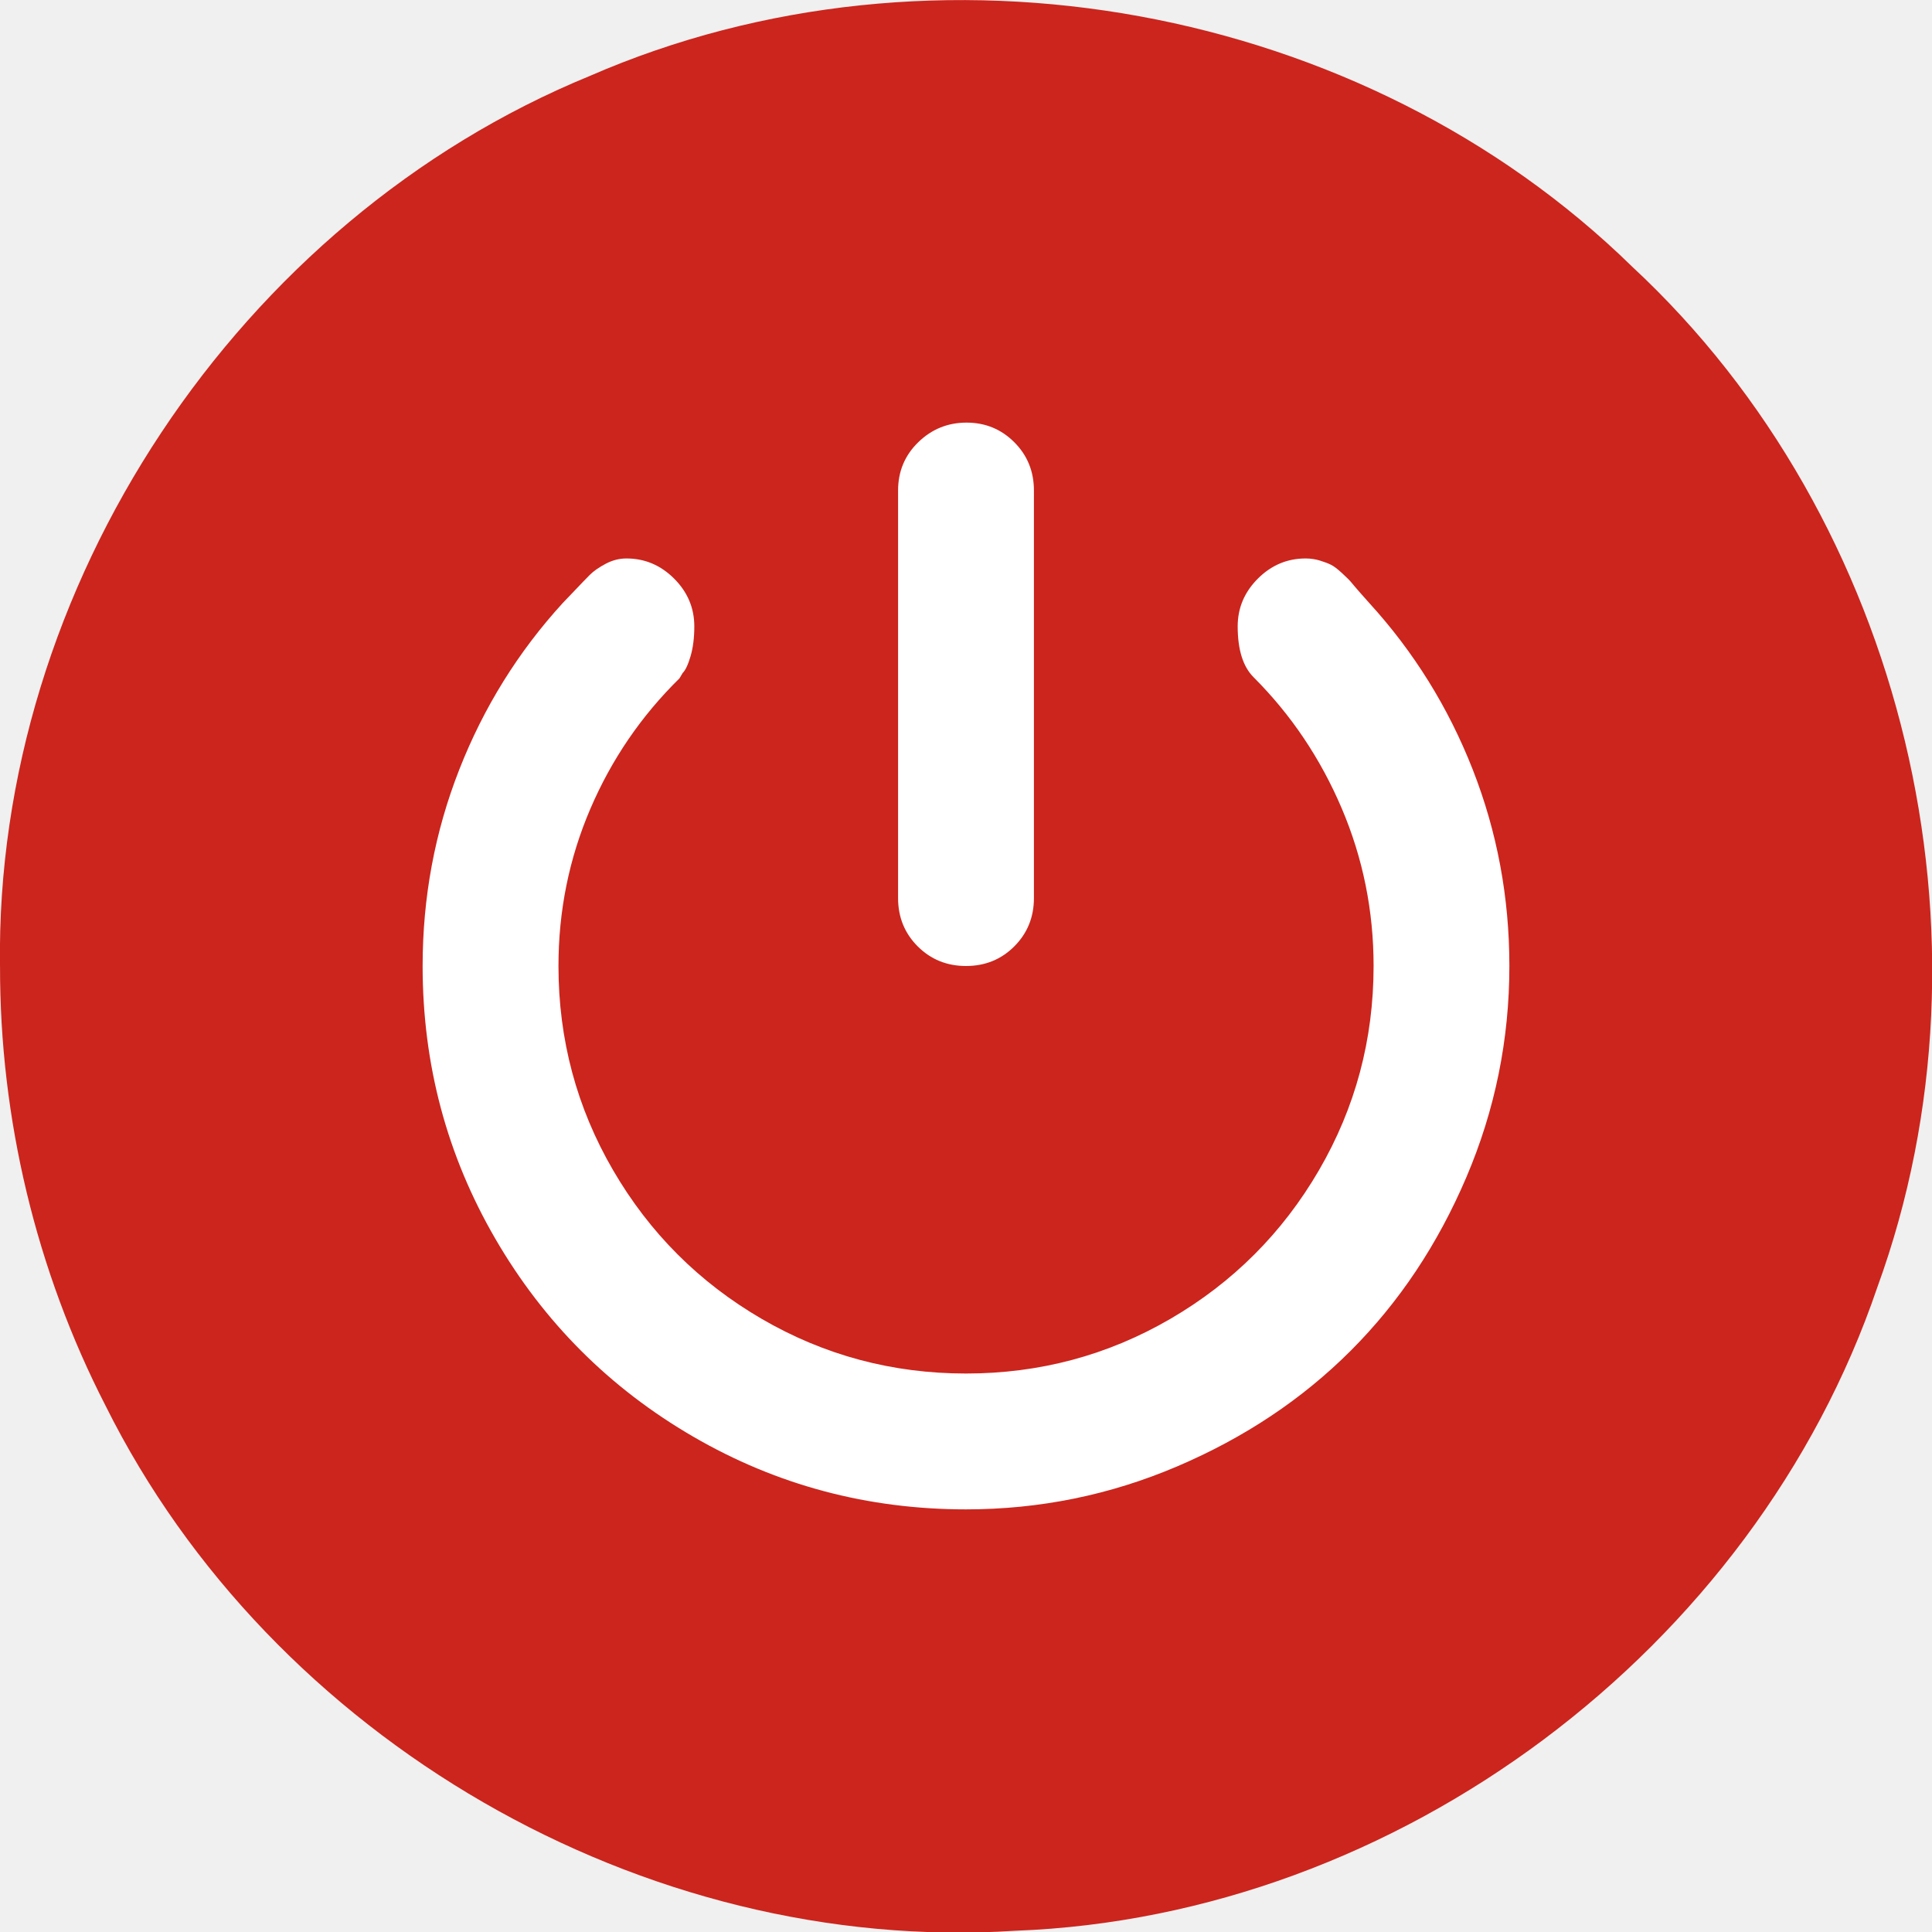
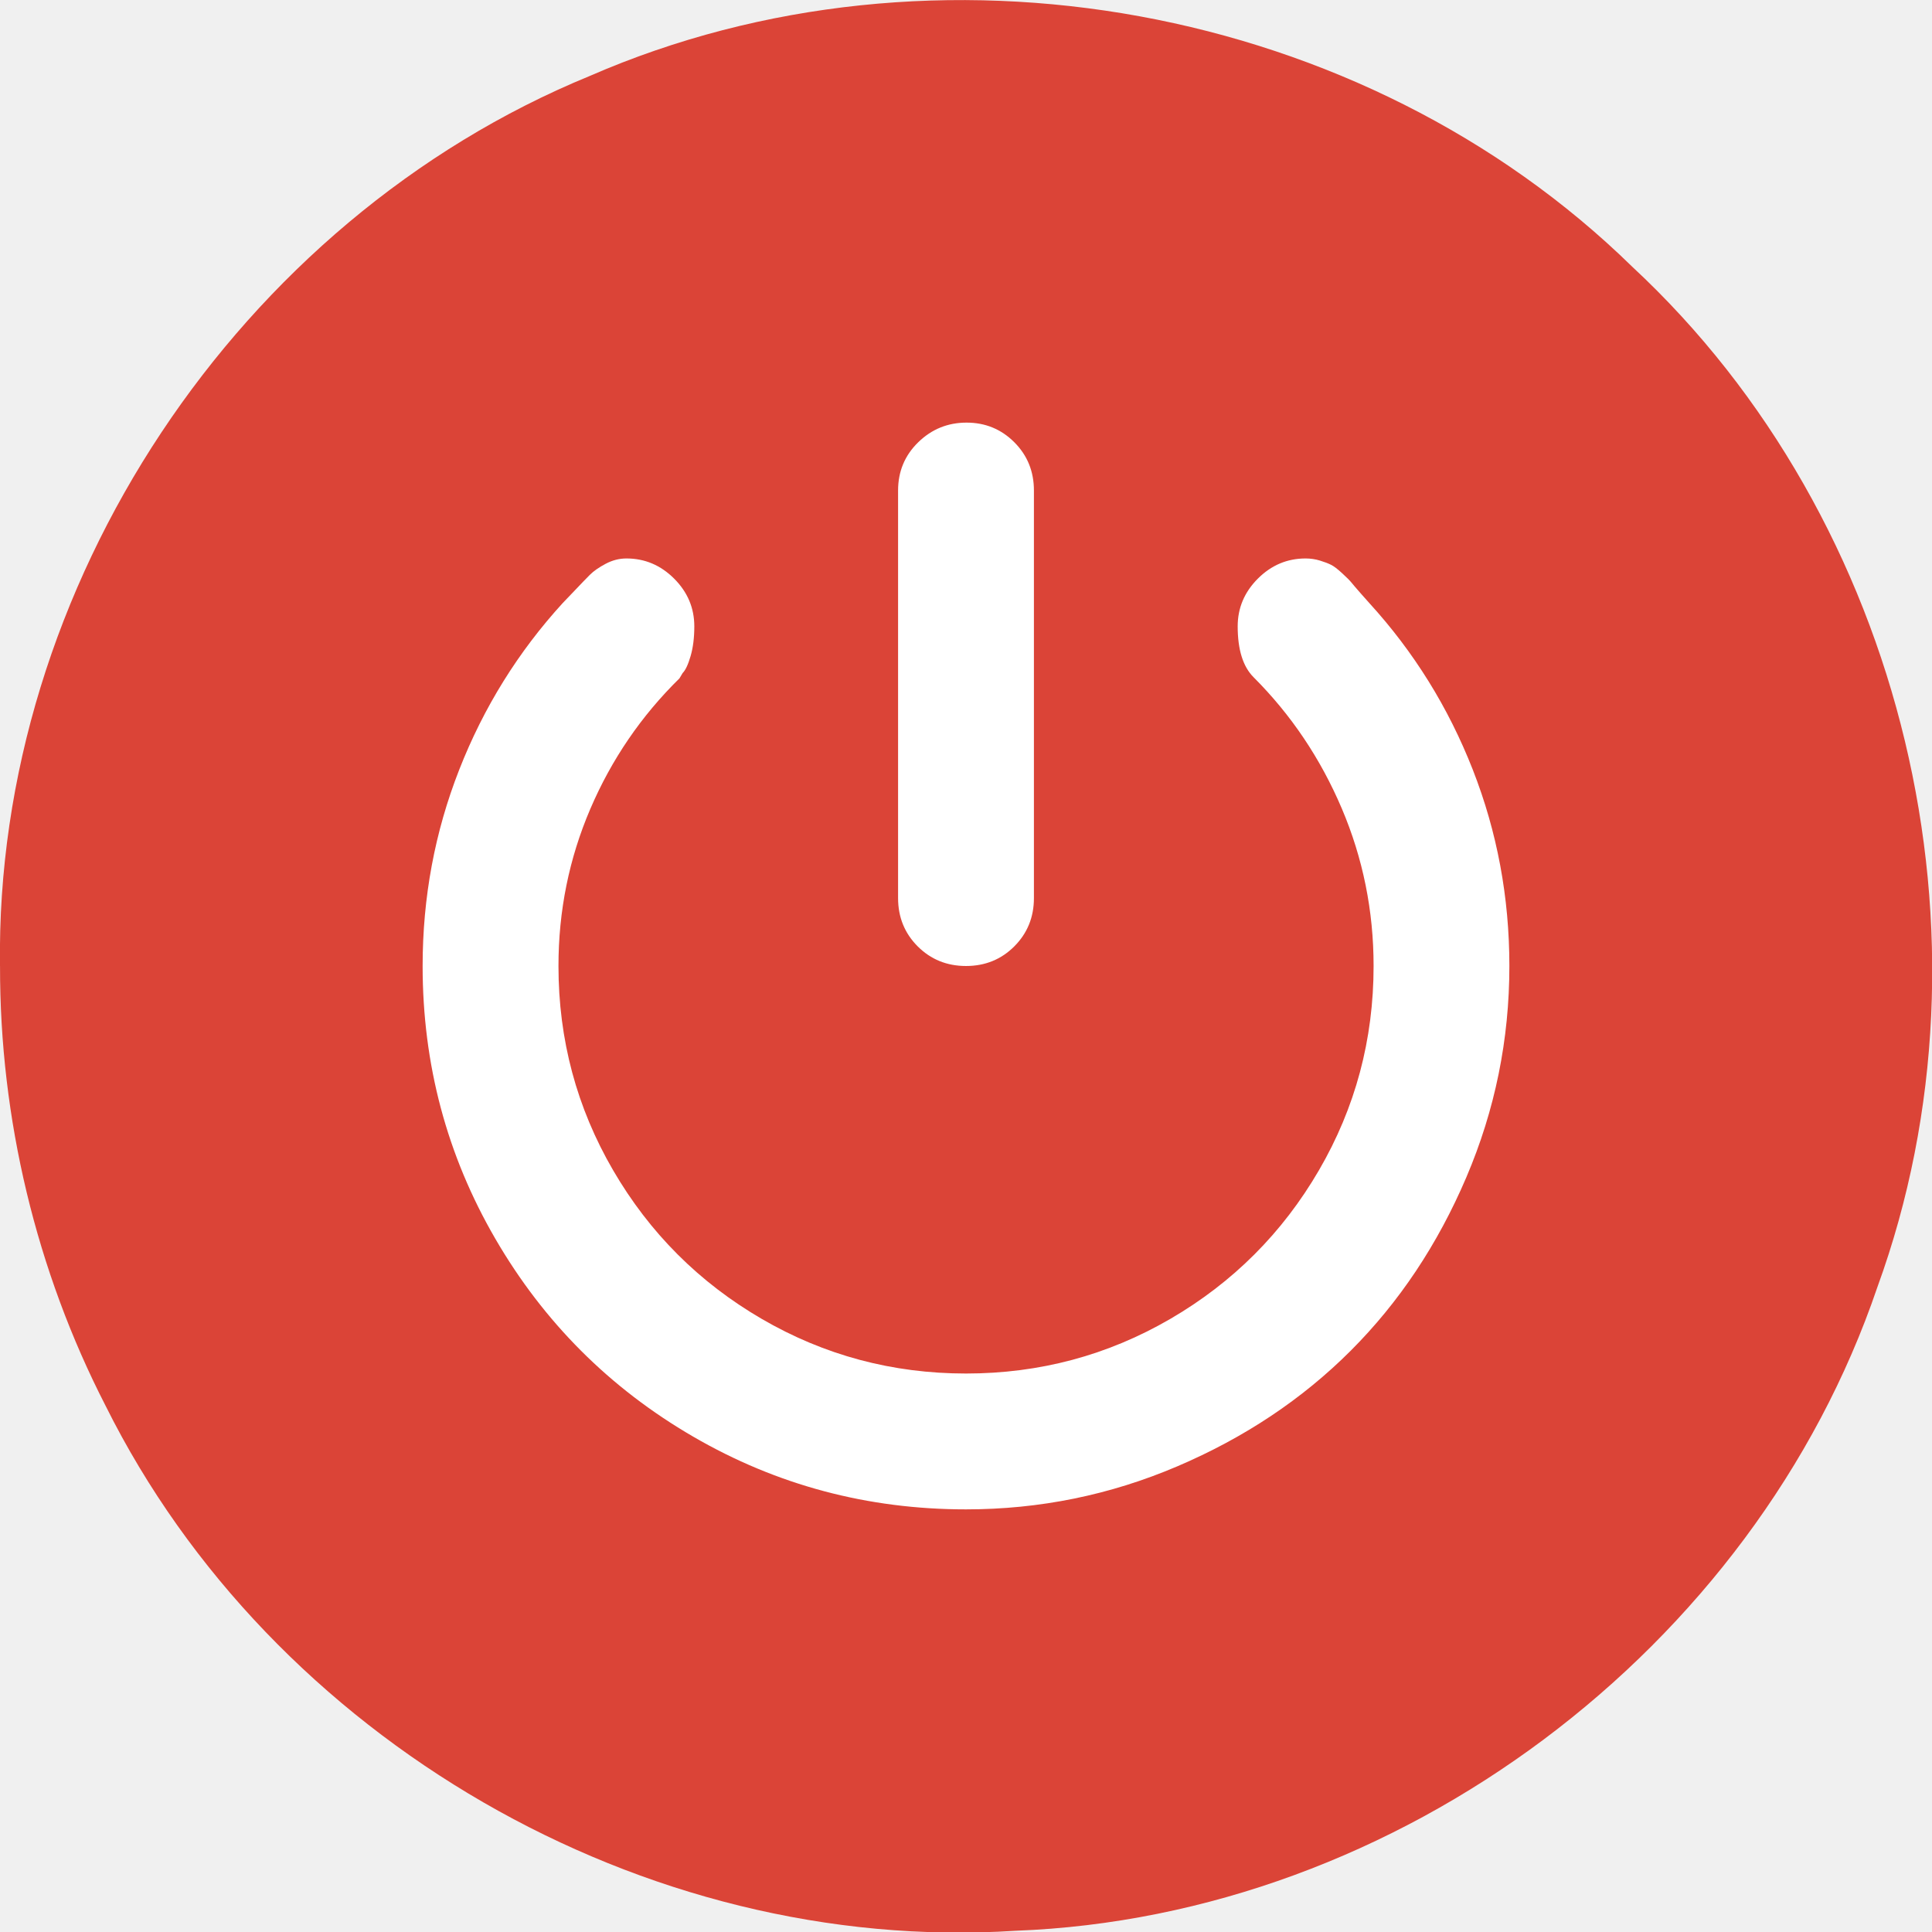
<svg xmlns="http://www.w3.org/2000/svg" width="64" height="64" viewBox="0 0 64 64" id="svg4146" version="1.1">
  <defs id="defs4148" />
  <g id="layer1" transform="translate(0,-988.3622)">
-     <path style="fill:#cb251d;fill-opacity:1;fill-rule:nonzero;stroke:none" d="M 8.7691e-7,1020.369 C -0.174,1007.786 7.908,995.648 19.538,990.878 c 11.427,-4.98 25.622,-2.4 34.536,6.324 9.033,8.393 12.335,22.221 8.116,33.8 -4.08,12 -15.872,20.844 -28.55,21.319 -12.322,0.797 -24.64,-6.344 -30.14,-17.386 -2.305,-4.486 -3.507,-9.524 -3.499,-14.566 z" id="path12" />
+     <path style="fill:#db4437;fill-opacity:1;fill-rule:nonzero;stroke:none" d="M 8.7691e-7,1020.369 C -0.174,1007.786 7.908,995.648 19.538,990.878 c 11.427,-4.98 25.622,-2.4 34.536,6.324 9.033,8.393 12.335,22.221 8.116,33.8 -4.08,12 -15.872,20.844 -28.55,21.319 -12.322,0.797 -24.64,-6.344 -30.14,-17.386 -2.305,-4.486 -3.507,-9.524 -3.499,-14.566 z" id="path12" />
    <path d="m 38.187,1011.397 0,0 0,0 m 0,0 0,0 0,0 m 0,0 0,0 0,0 m 0,0 0,0 0,0 m 0,0 0,0 0,0 z" style="fill:#ffffff;fill-opacity:1;fill-rule:nonzero;stroke:none" id="path18" />
    <path style="fill:#ffffff" d="m 32,1038.362 q -4.887,0 -9.035,-2.408 -4.148,-2.408 -6.557,-6.557 Q 14,1025.249 14,1020.362 q 0,-3.41 1.213,-6.504 1.213,-3.094 3.428,-5.519 0.105,-0.105 0.404,-0.422 0.299,-0.316 0.492,-0.51 0.193,-0.193 0.527,-0.369 0.334,-0.176 0.686,-0.176 0.914,0 1.582,0.668 0.668,0.668 0.668,1.582 0,0.562 -0.123,0.984 -0.123,0.422 -0.264,0.562 l -0.105,0.176 q -1.898,1.863 -2.953,4.324 Q 18.5,1017.62 18.5,1020.362 q 0,3.656 1.811,6.768 1.811,3.111 4.922,4.922 3.111,1.81 6.768,1.81 3.656,0 6.768,-1.81 3.111,-1.811 4.922,-4.922 1.811,-3.111 1.811,-6.768 0,-2.742 -1.055,-5.221 -1.055,-2.478 -2.918,-4.342 Q 41,1010.272 41,1009.112 q 0,-0.914 0.668,-1.582 0.668,-0.668 1.582,-0.668 0.246,0 0.475,0.07 0.229,0.07 0.369,0.141 0.141,0.07 0.369,0.281 0.229,0.211 0.299,0.299 0.07,0.088 0.316,0.369 0.246,0.281 0.281,0.316 2.215,2.426 3.428,5.519 Q 50,1016.952 50,1020.362 q 0,3.656 -1.424,6.996 -1.424,3.34 -3.832,5.748 -2.408,2.408 -5.748,3.832 -3.34,1.424 -6.996,1.424 z m 0,-18 q -0.949,0 -1.6,-0.65 Q 29.75,1019.061 29.75,1018.112 l 0,-13.5 q 0,-0.949 0.668,-1.6 0.668,-0.65 1.6,-0.65 0.932,0 1.582,0.65 0.65,0.65 0.65,1.6 l 0,13.5 q 0,0.949 -0.65,1.6 -0.65,0.65 -1.6,0.65 z" id="path4" />
  </g>
</svg>
